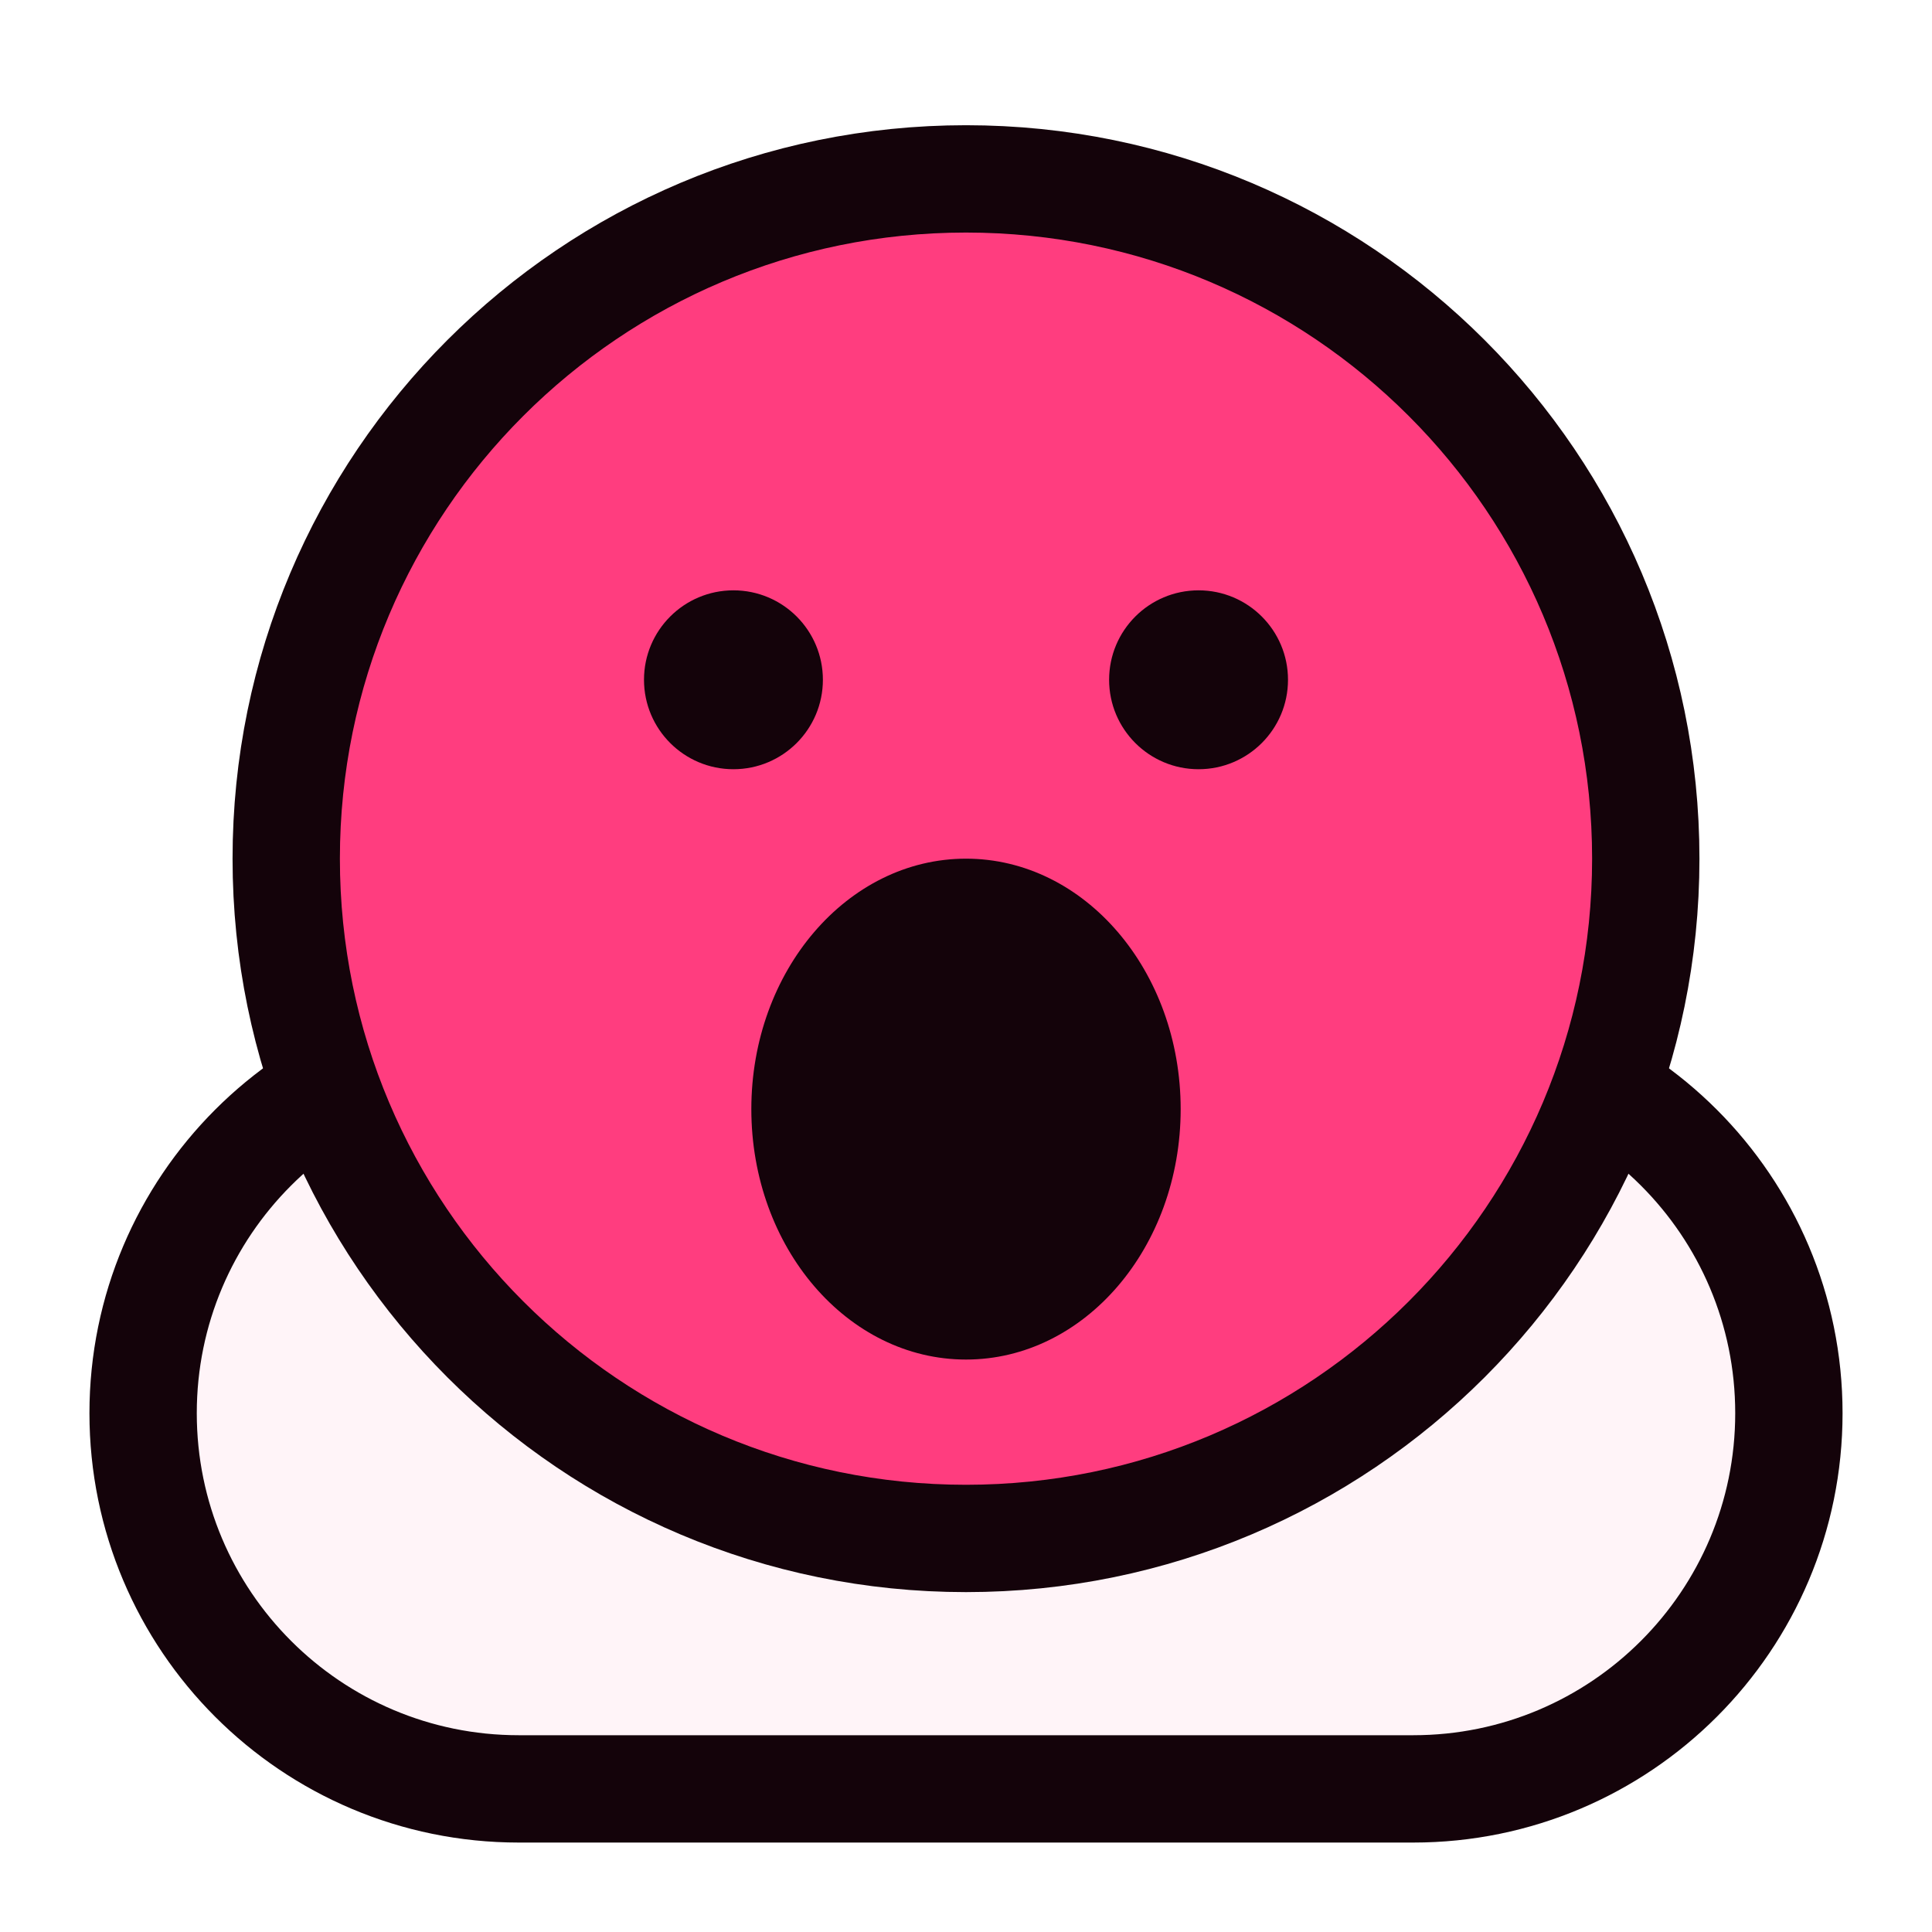
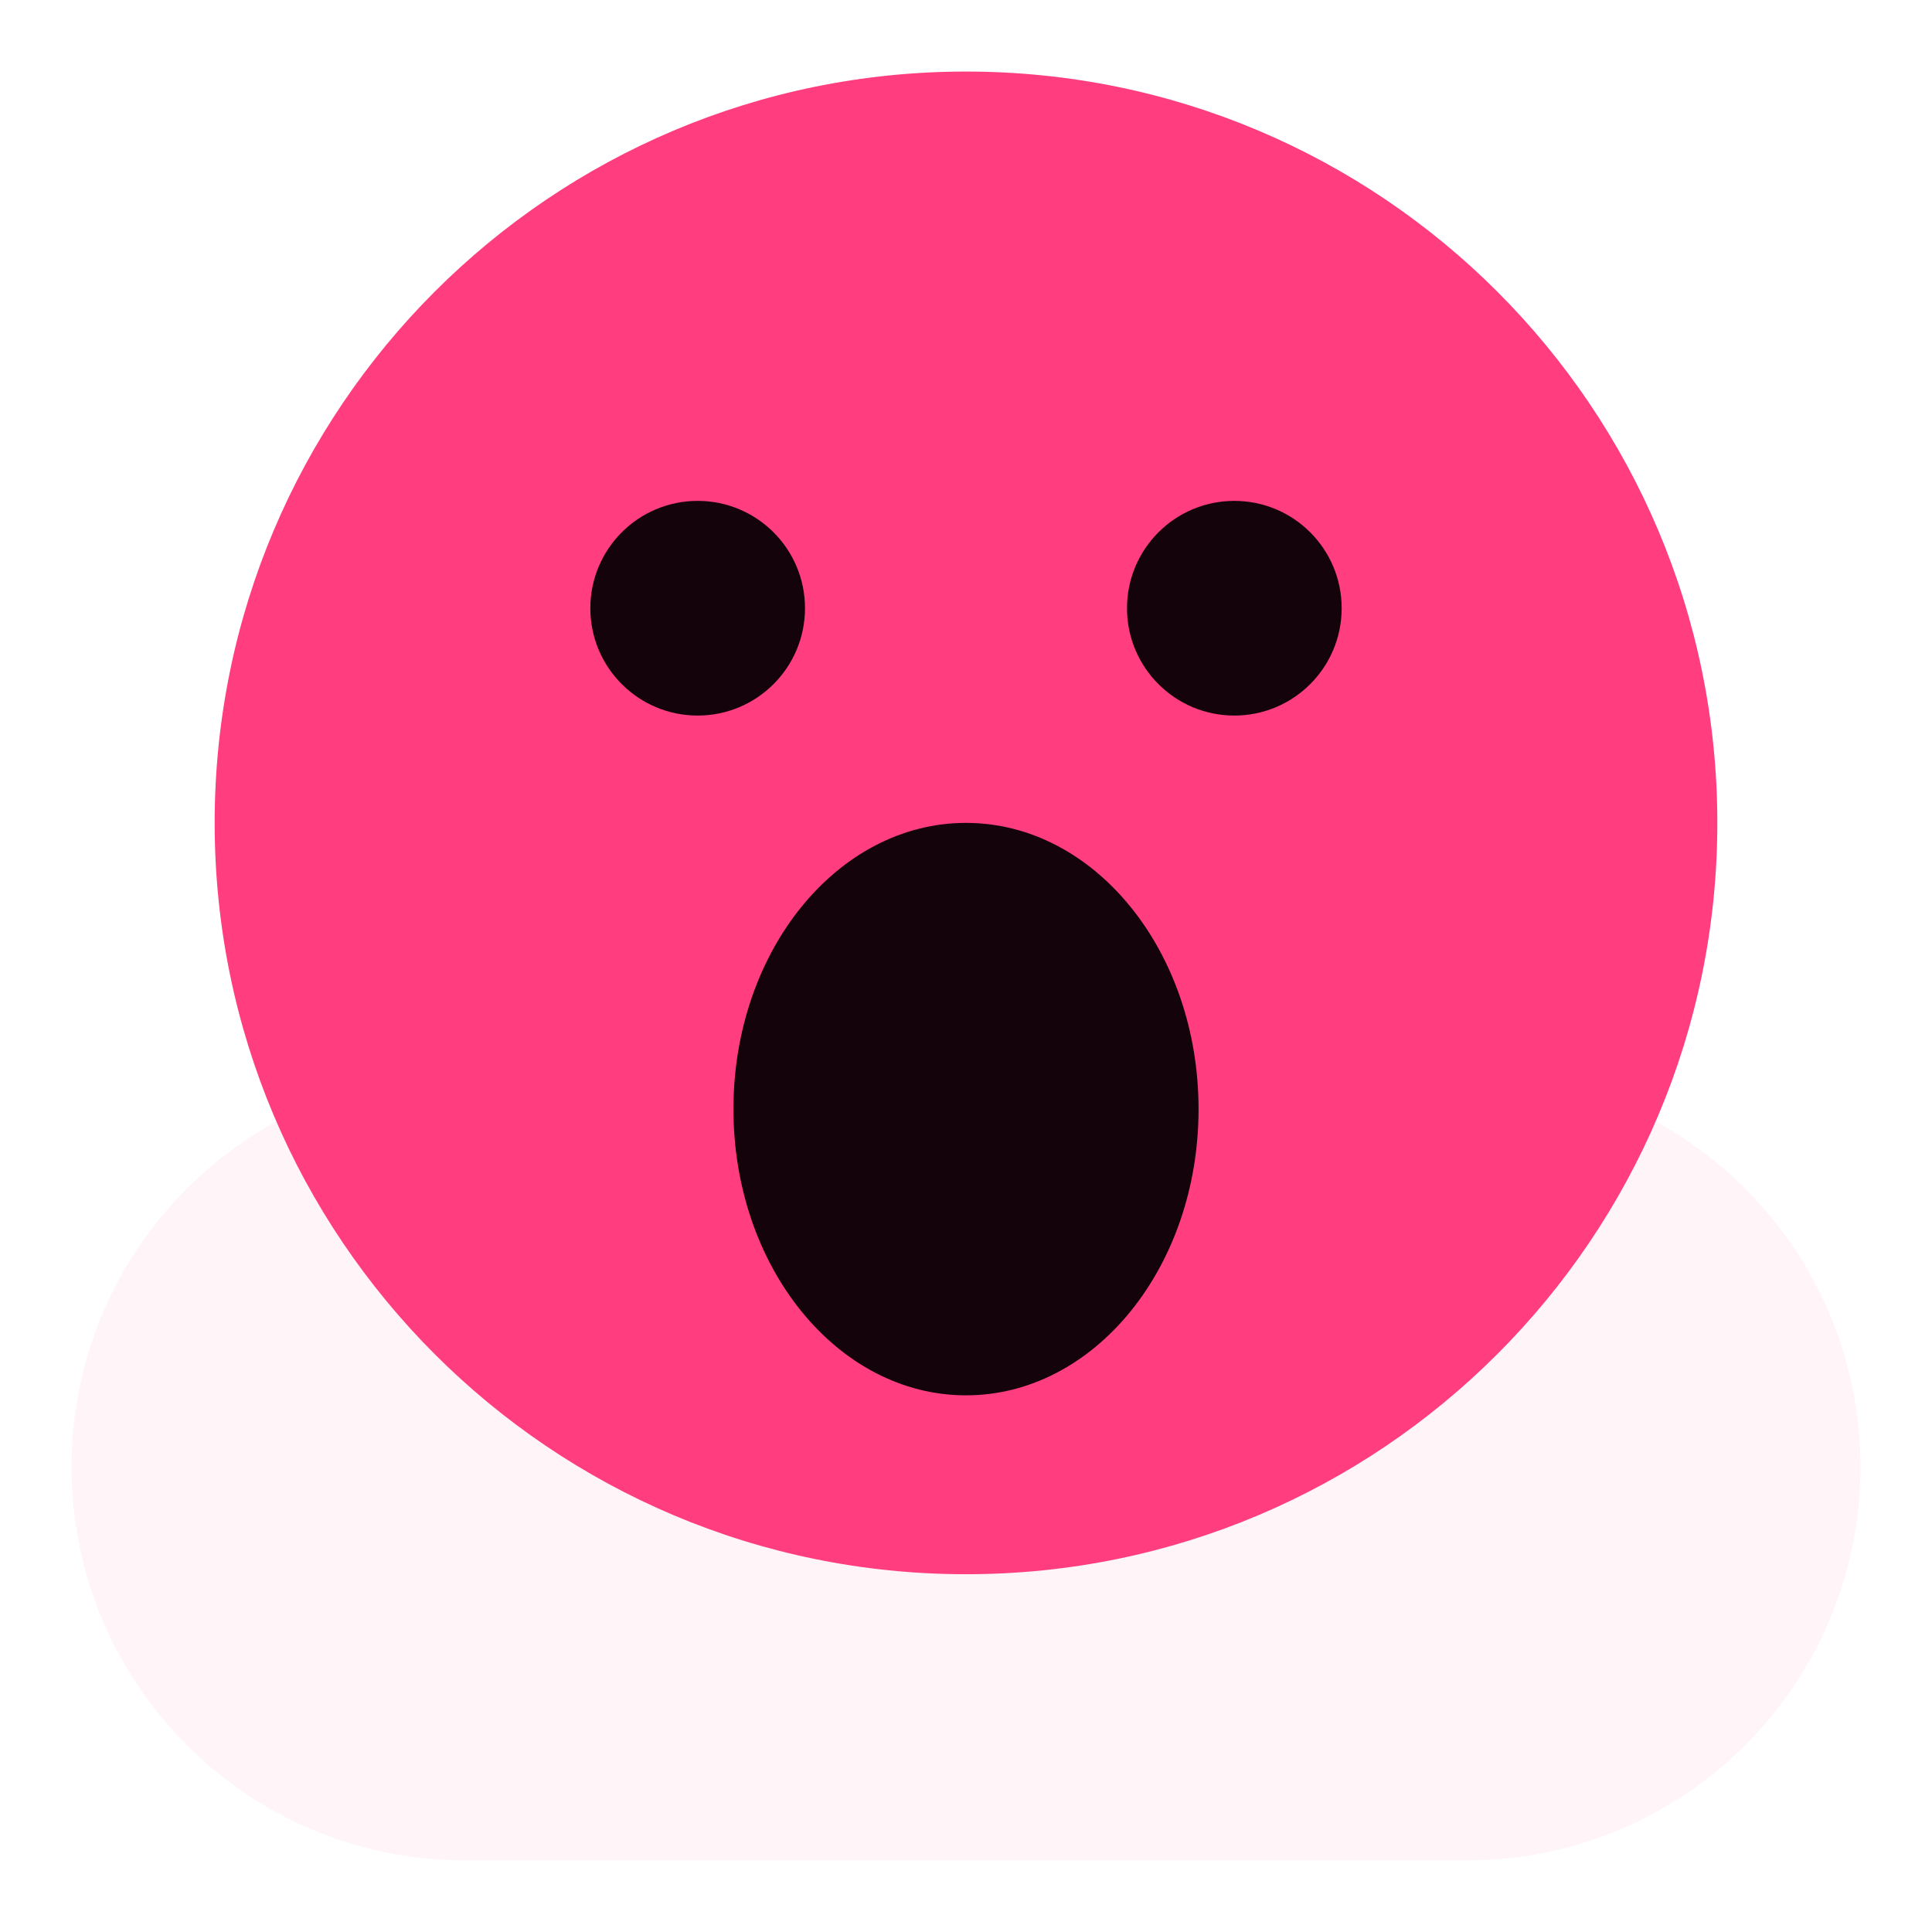
<svg xmlns="http://www.w3.org/2000/svg" viewBox="0 0 108 108" aria-hidden="true">
-   <rect x="8" y="58" width="92" height="42" rx="21" fill="#fff4f8" stroke="#14030a" stroke-width="6" />
-   <circle cx="54" cy="48" r="38" fill="#ff3d7f" stroke="#14030a" stroke-width="6" />
-   <circle cx="41" cy="38" r="5" fill="#14030a" />
-   <circle cx="67" cy="38" r="5" fill="#14030a" />
-   <ellipse cx="54" cy="62" rx="12" ry="14" fill="#14030a" />
+   <rect x="4" y="60" width="100" height="44" rx="22" fill="#fff4f8" />
+   <circle cx="54" cy="46" r="42" fill="#ff3d7f" />
+   <circle cx="39" cy="34" r="6" fill="#14030a" />
+   <circle cx="69" cy="34" r="6" fill="#14030a" />
+   <ellipse cx="54" cy="62" rx="13" ry="16" fill="#14030a" />
</svg>
